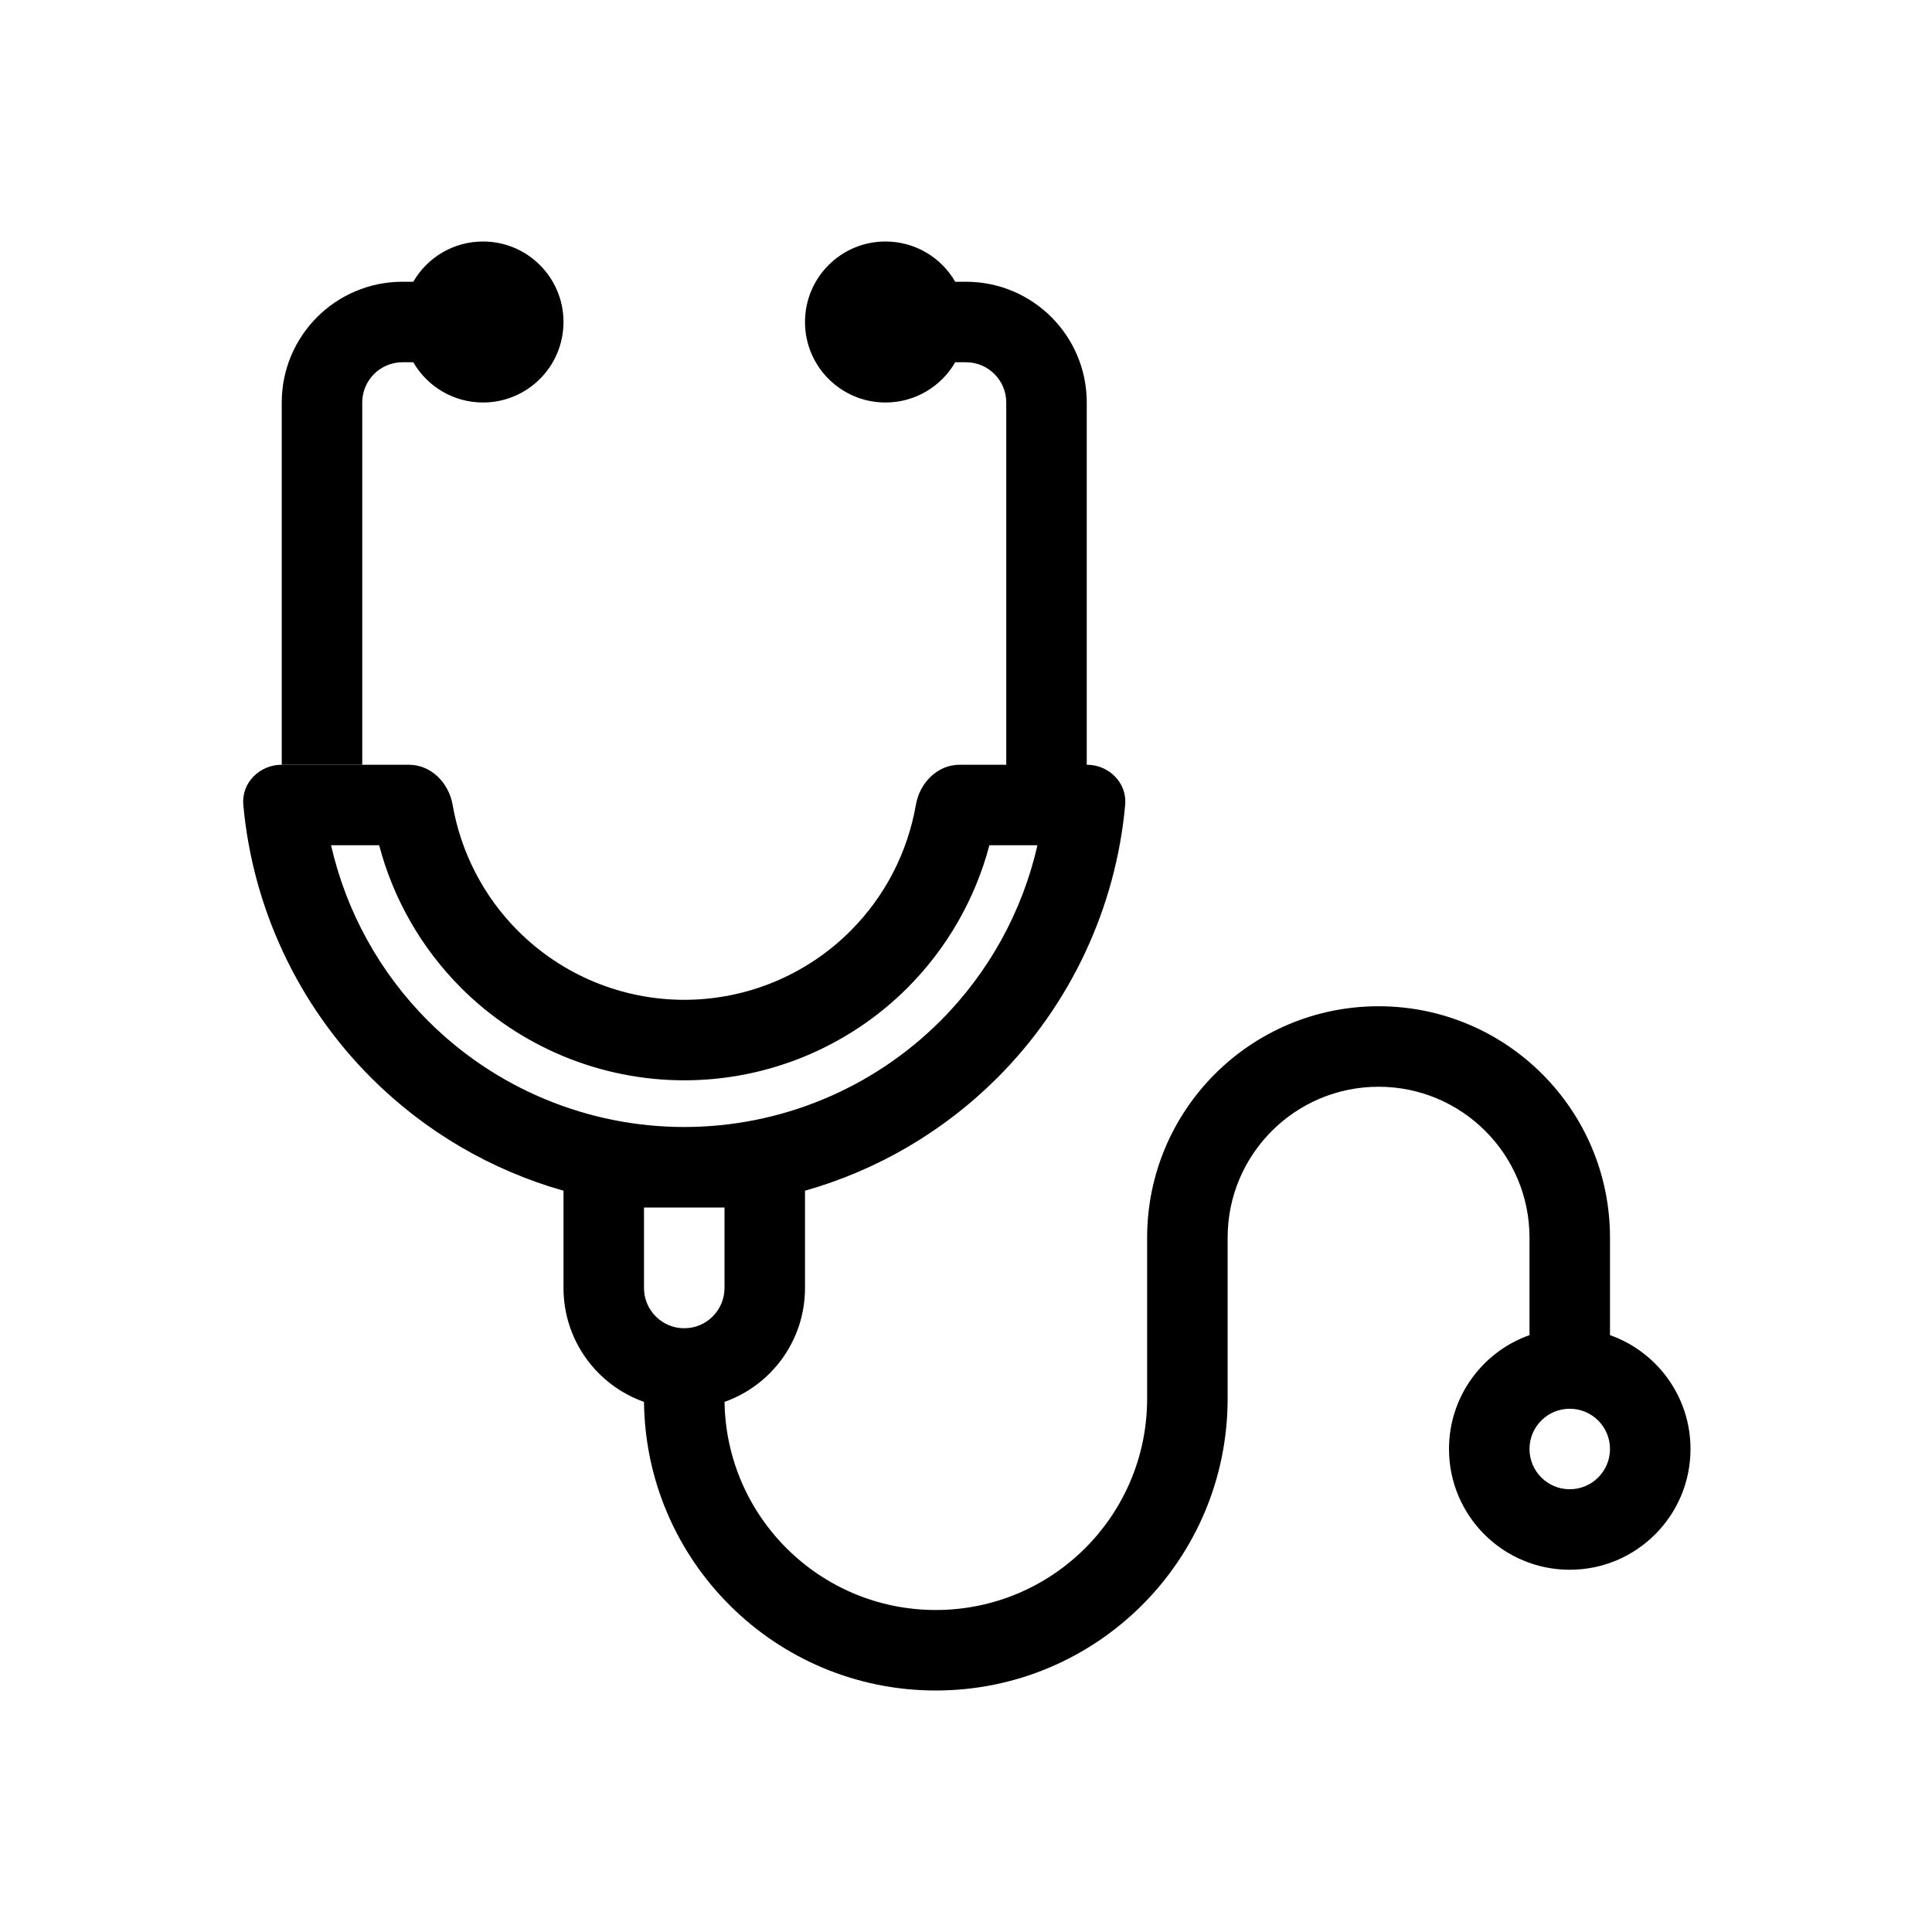
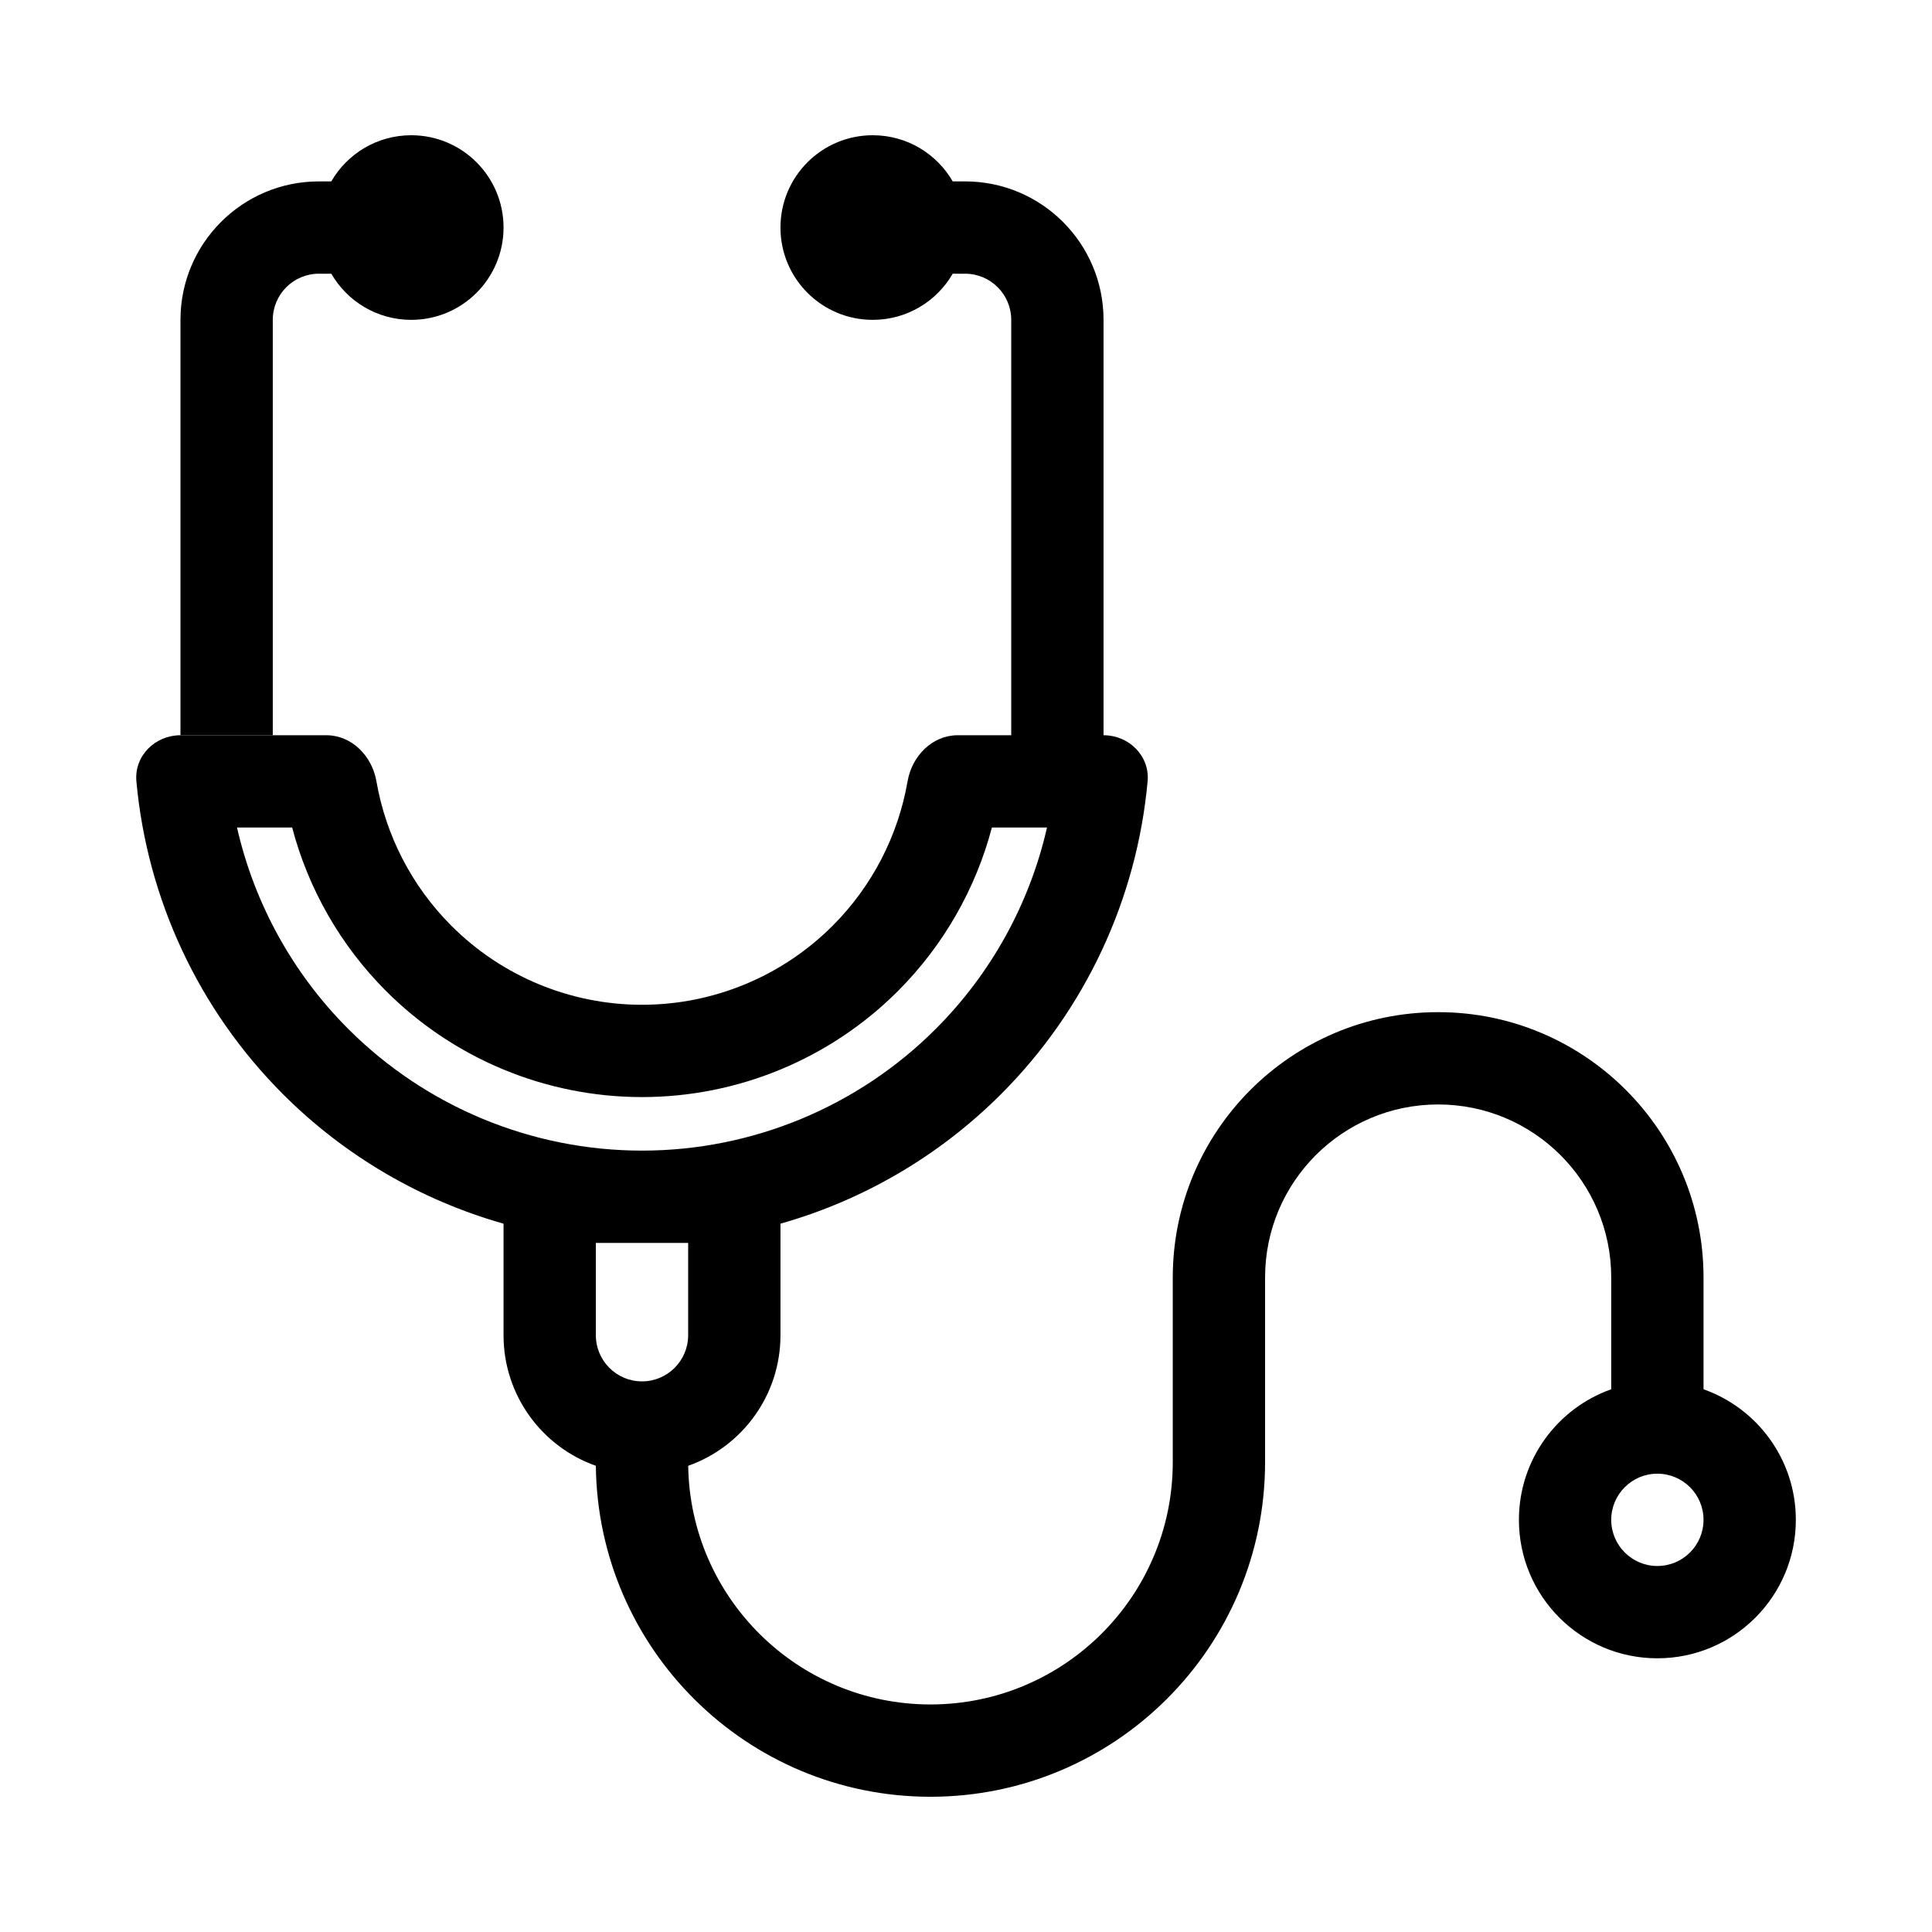
- <svg xmlns="http://www.w3.org/2000/svg" width="48" height="48" viewBox="0 0 48 48" fill="none">
-   <path d="M12 10C13.105 10 14 9.105 14 8C14 6.895 13.105 6 12 6C11.26 6 10.613 6.402 10.268 7H10C8.343 7 7 8.343 7 10V19H9V10C9 9.448 9.448 9 10 9H10.268C10.613 9.598 11.26 10 12 10Z" fill="currentColor" />
-   <path fill-rule="evenodd" clip-rule="evenodd" d="M10.16 19L9 19H7C6.448 19 5.995 19.449 6.045 19.999C6.278 22.55 7.396 24.952 9.222 26.778C10.561 28.117 12.21 29.076 14 29.583V32C14 33.306 14.835 34.418 16 34.829C16.043 38.797 19.273 42 23.25 42C27.254 42 30.5 38.754 30.5 34.75V30.75C30.5 28.679 32.179 27 34.25 27C36.321 27 38 28.679 38 30.75V33.171C36.835 33.583 36 34.694 36 36C36 37.657 37.343 39 39 39C40.657 39 42 37.657 42 36C42 34.694 41.165 33.583 40 33.171V30.75C40 27.574 37.426 25 34.25 25C31.074 25 28.5 27.574 28.5 30.75V34.75C28.5 37.65 26.149 40 23.25 40C20.377 40 18.043 37.692 18.001 34.829C19.166 34.417 20 33.306 20 32V29.583C21.79 29.076 23.439 28.117 24.778 26.778C26.604 24.952 27.722 22.55 27.955 19.999C28.005 19.449 27.552 19 27 19L27 10C27 8.343 25.657 7 24 7H23.732C23.387 6.402 22.74 6 22 6C20.895 6 20 6.895 20 8C20 9.105 20.895 10 22 10C22.74 10 23.387 9.598 23.732 9H24C24.552 9 25 9.448 25 10V19H23.84C23.288 19 22.849 19.451 22.755 19.995C22.55 21.175 21.987 22.272 21.129 23.129C20.034 24.225 18.549 24.84 17 24.84C15.451 24.84 13.966 24.225 12.871 23.129C12.013 22.272 11.45 21.175 11.245 19.995C11.151 19.451 10.712 19 10.16 19ZM24.581 21H25.775C25.401 22.64 24.572 24.156 23.364 25.364C21.676 27.052 19.387 28 17 28C14.613 28 12.324 27.052 10.636 25.364C9.428 24.156 8.599 22.64 8.225 21L9.42 21C9.77 22.329 10.468 23.555 11.456 24.544C12.927 26.014 14.921 26.84 17 26.84C19.079 26.84 21.073 26.014 22.544 24.544C23.532 23.555 24.23 22.329 24.581 21ZM39 35C39.552 35 40 35.448 40 36C40 36.552 39.552 37 39 37C38.448 37 38 36.552 38 36C38 35.448 38.448 35 39 35ZM18 30V32C18 32.552 17.552 33 17 33C16.448 33 16 32.552 16 32V30H18Z" fill="currentColor" />
+ <svg xmlns="http://www.w3.org/2000/svg" viewBox="0 0 160 160" fill="none">
+   <g transform="translate(-11.8098 -11.7333) scale(3.822222)">
+     <path d="M12 10C13.105 10 14 9.105 14 8C14 6.895 13.105 6 12 6C11.26 6 10.613 6.402 10.268 7H10C8.343 7 7 8.343 7 10V19H9V10C9 9.448 9.448 9 10 9H10.268C10.613 9.598 11.26 10 12 10Z" fill="currentColor" />
+     <path fill-rule="evenodd" clip-rule="evenodd" d="M10.16 19L9 19H7C6.448 19 5.995 19.449 6.045 19.999C6.278 22.55 7.396 24.952 9.222 26.778C10.561 28.117 12.21 29.076 14 29.583V32C14 33.306 14.835 34.418 16 34.829C16.043 38.797 19.273 42 23.25 42C27.254 42 30.5 38.754 30.5 34.75V30.75C30.5 28.679 32.179 27 34.25 27C36.321 27 38 28.679 38 30.75V33.171C36.835 33.583 36 34.694 36 36C36 37.657 37.343 39 39 39C40.657 39 42 37.657 42 36C42 34.694 41.165 33.583 40 33.171V30.75C40 27.574 37.426 25 34.25 25C31.074 25 28.5 27.574 28.5 30.75V34.75C28.5 37.65 26.149 40 23.25 40C20.377 40 18.043 37.692 18.001 34.829C19.166 34.417 20 33.306 20 32V29.583C21.79 29.076 23.439 28.117 24.778 26.778C26.604 24.952 27.722 22.55 27.955 19.999C28.005 19.449 27.552 19 27 19L27 10C27 8.343 25.657 7 24 7H23.732C23.387 6.402 22.74 6 22 6C20.895 6 20 6.895 20 8C20 9.105 20.895 10 22 10C22.74 10 23.387 9.598 23.732 9H24C24.552 9 25 9.448 25 10V19H23.84C23.288 19 22.849 19.451 22.755 19.995C22.55 21.175 21.987 22.272 21.129 23.129C20.034 24.225 18.549 24.84 17 24.84C15.451 24.84 13.966 24.225 12.871 23.129C12.013 22.272 11.45 21.175 11.245 19.995C11.151 19.451 10.712 19 10.16 19ZM24.581 21H25.775C25.401 22.64 24.572 24.156 23.364 25.364C21.676 27.052 19.387 28 17 28C14.613 28 12.324 27.052 10.636 25.364C9.428 24.156 8.599 22.64 8.225 21L9.42 21C9.77 22.329 10.468 23.555 11.456 24.544C12.927 26.014 14.921 26.84 17 26.84C19.079 26.84 21.073 26.014 22.544 24.544C23.532 23.555 24.23 22.329 24.581 21ZM39 35C39.552 35 40 35.448 40 36C40 36.552 39.552 37 39 37C38.448 37 38 36.552 38 36C38 35.448 38.448 35 39 35ZM18 30V32C18 32.552 17.552 33 17 33C16.448 33 16 32.552 16 32V30H18Z" fill="currentColor" />
+   </g>
</svg>
